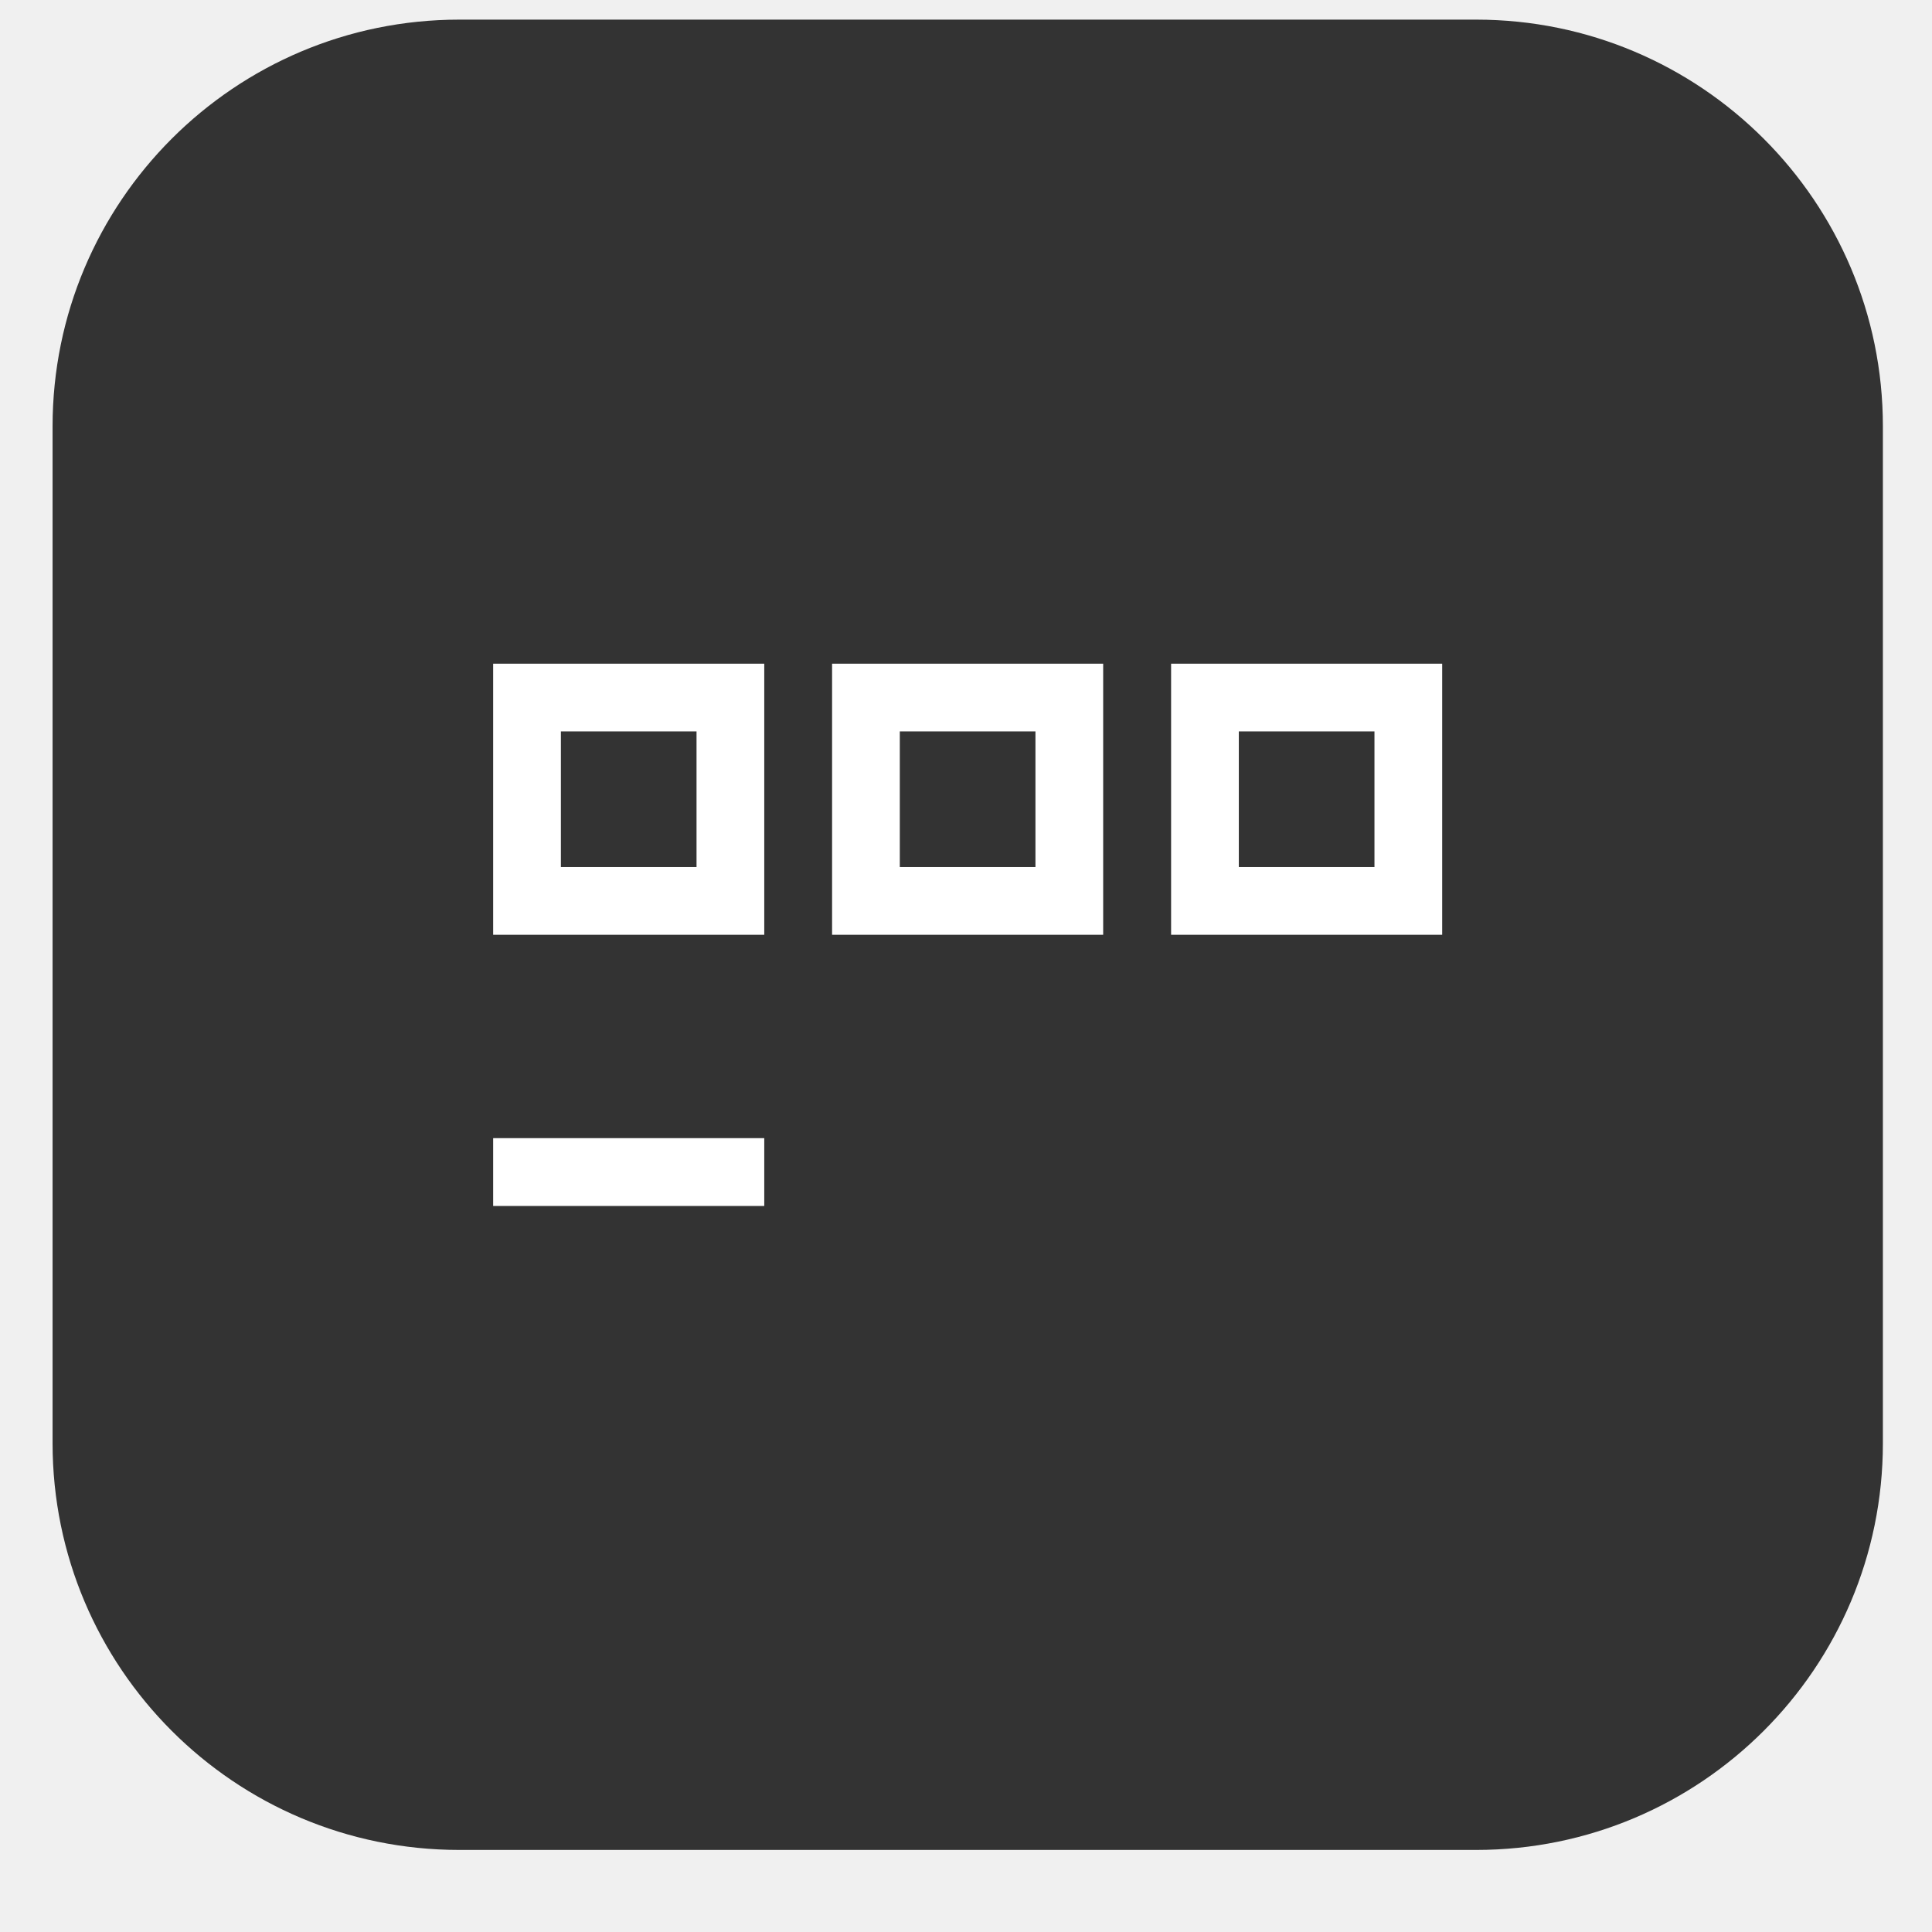
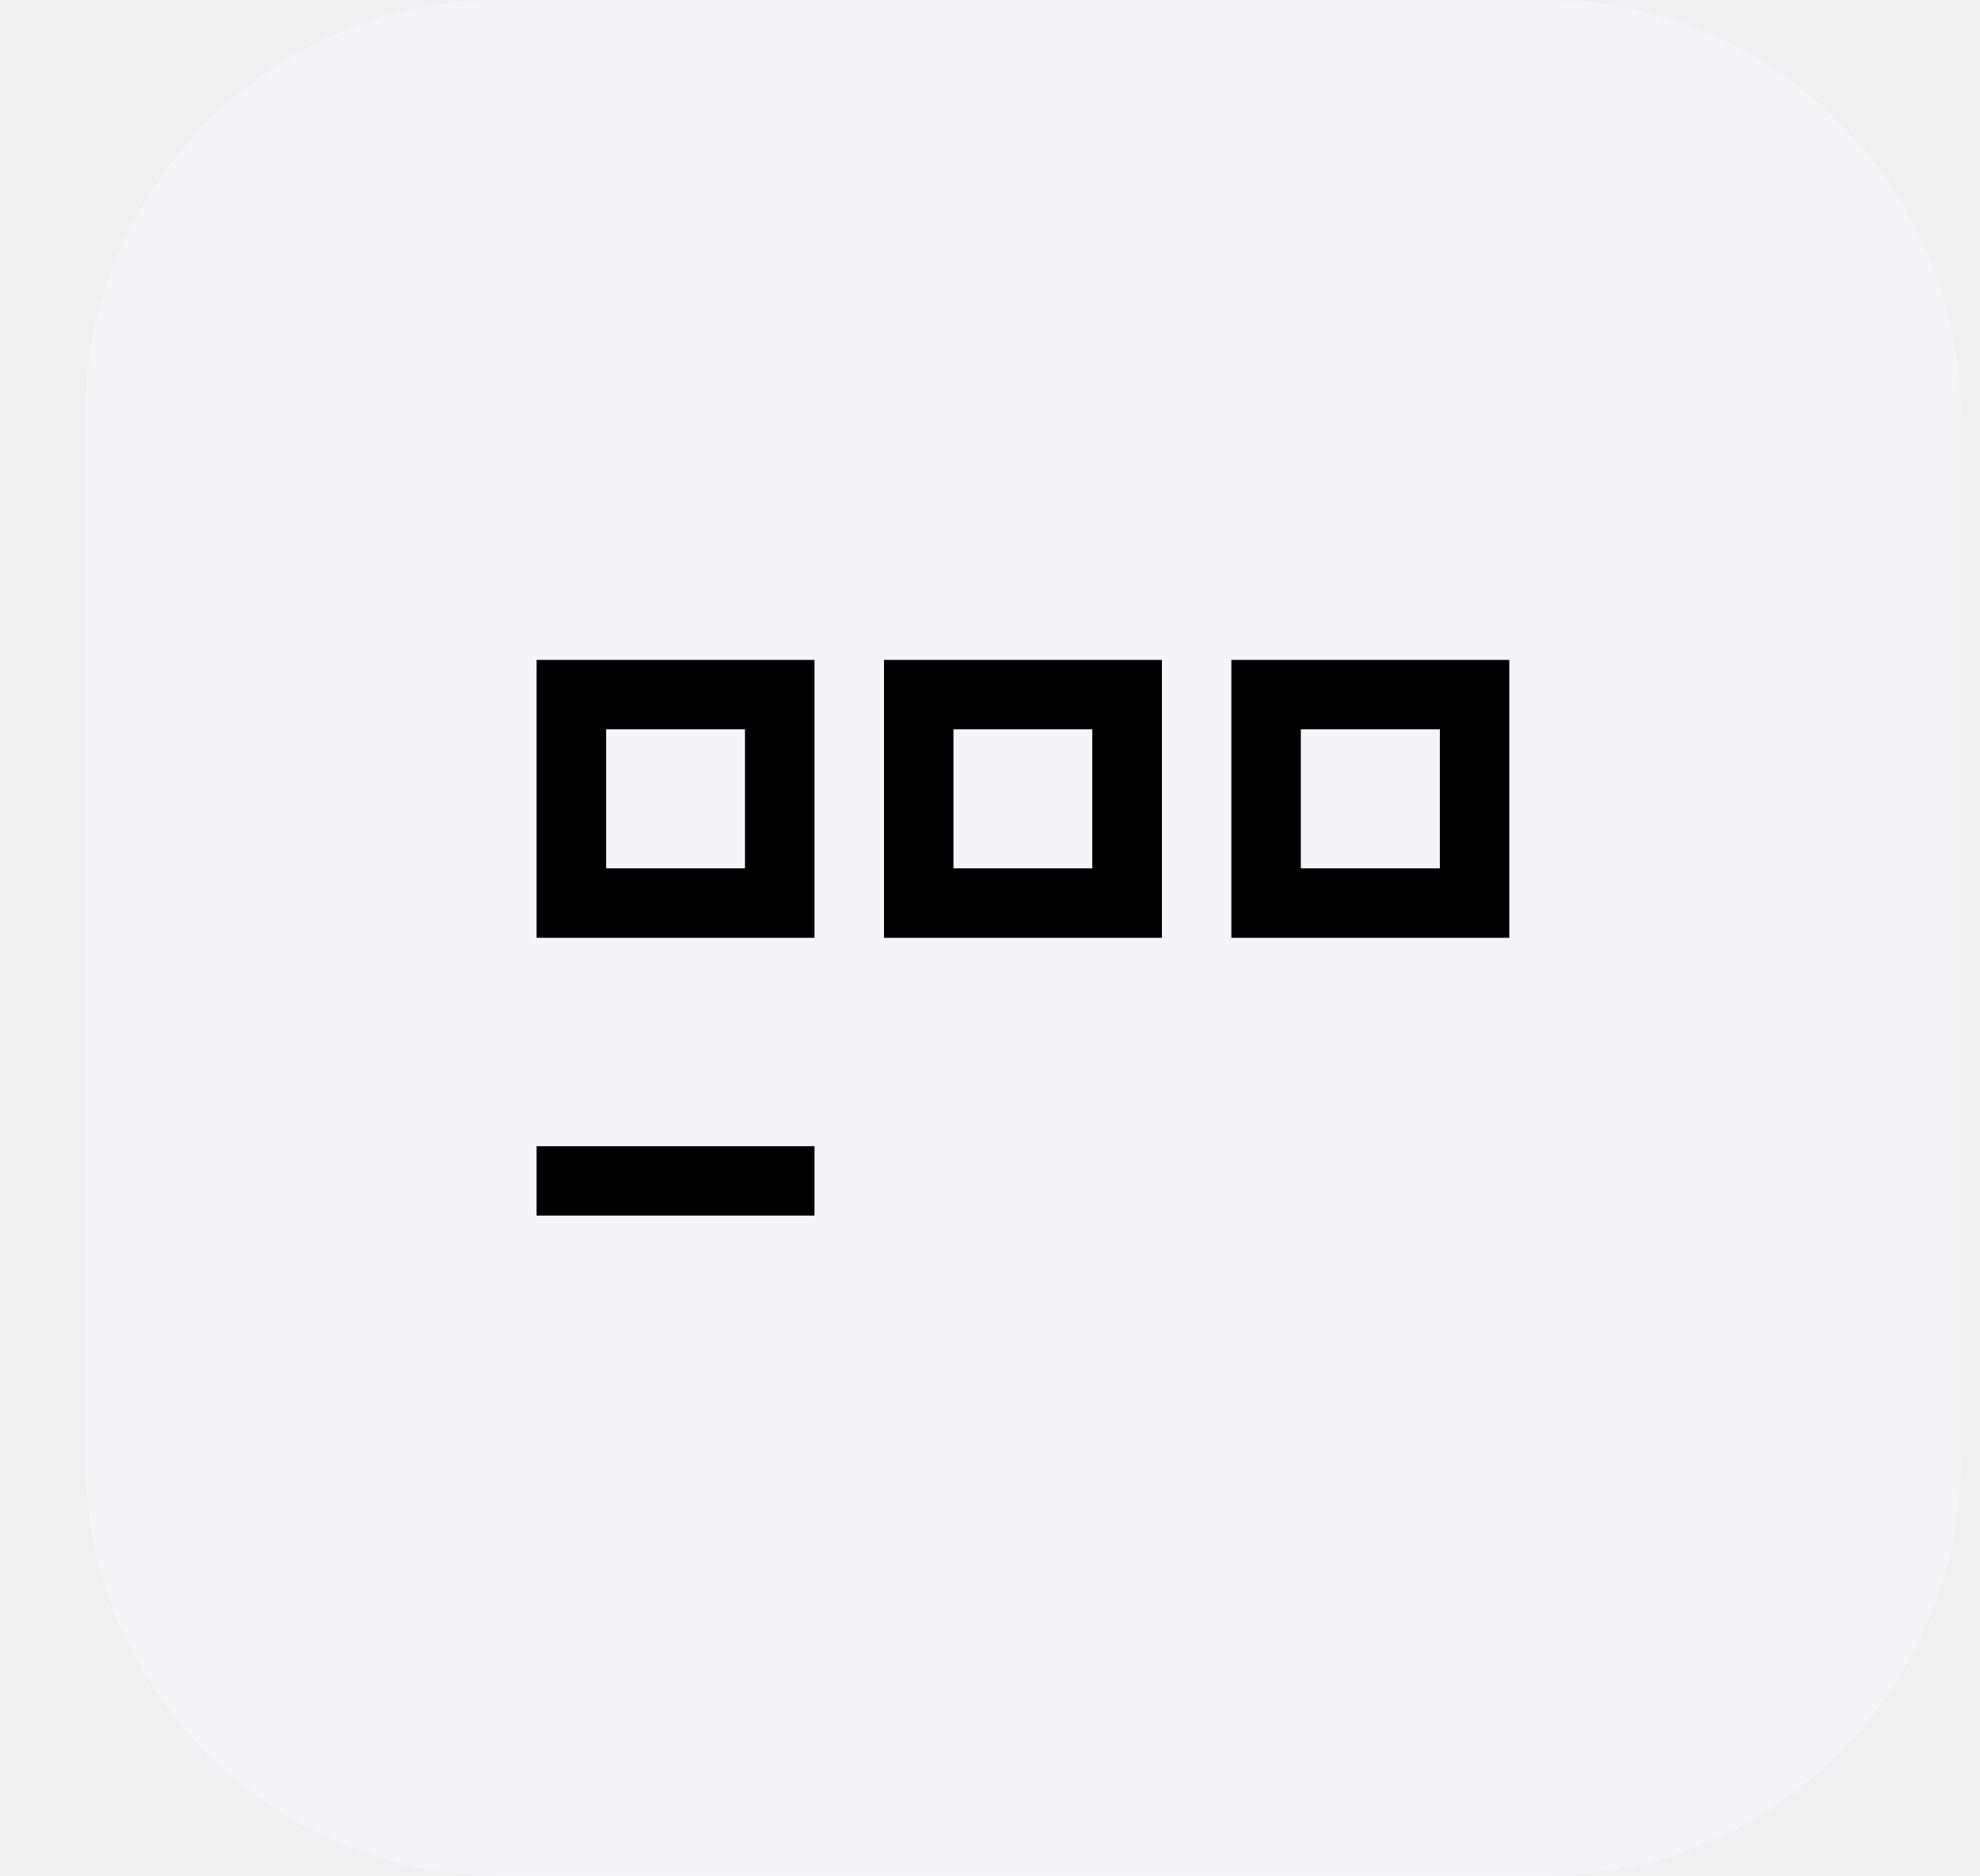
- <svg xmlns="http://www.w3.org/2000/svg" width="19" height="19" viewBox="0 0 19 19" fill="none">
-   <rect x="0.517" y="0.193" width="18" height="18" rx="4" fill="#333333" />
-   <path fill-rule="evenodd" clip-rule="evenodd" d="M5.516 7.193H6.85V8.527H5.516V7.193ZM4.85 9.193V6.527H7.516V9.193H4.85ZM8.849 7.193H10.183V8.527H8.849V7.193ZM8.183 9.193V6.527H10.849V9.193H8.183ZM13.517 7.193H12.183V8.527H13.517V7.193ZM11.517 6.527V9.193H14.183V6.527H11.517ZM4.85 11.86H7.516V11.193H4.85V11.86Z" fill="white" />
+ <svg xmlns="http://www.w3.org/2000/svg" width="19" height="18" viewBox="0 0 19 18" fill="none">
+   <rect x="0.816" width="18" height="18" rx="4" fill="#F5F5F9" />
+   <path d="M7.816 11.666H5.149V11H7.816V11.666ZM7.816 9H5.149V6.333H7.816V9ZM11.149 9H8.482V6.333H11.149V9ZM14.483 9H11.816V6.333H14.483V9ZM5.816 8.333H7.149V7H5.816V8.333ZM9.149 8.333H10.482V7H9.149V8.333ZM12.483 8.333H13.816V7H12.483V8.333Z" fill="black" />
</svg>
